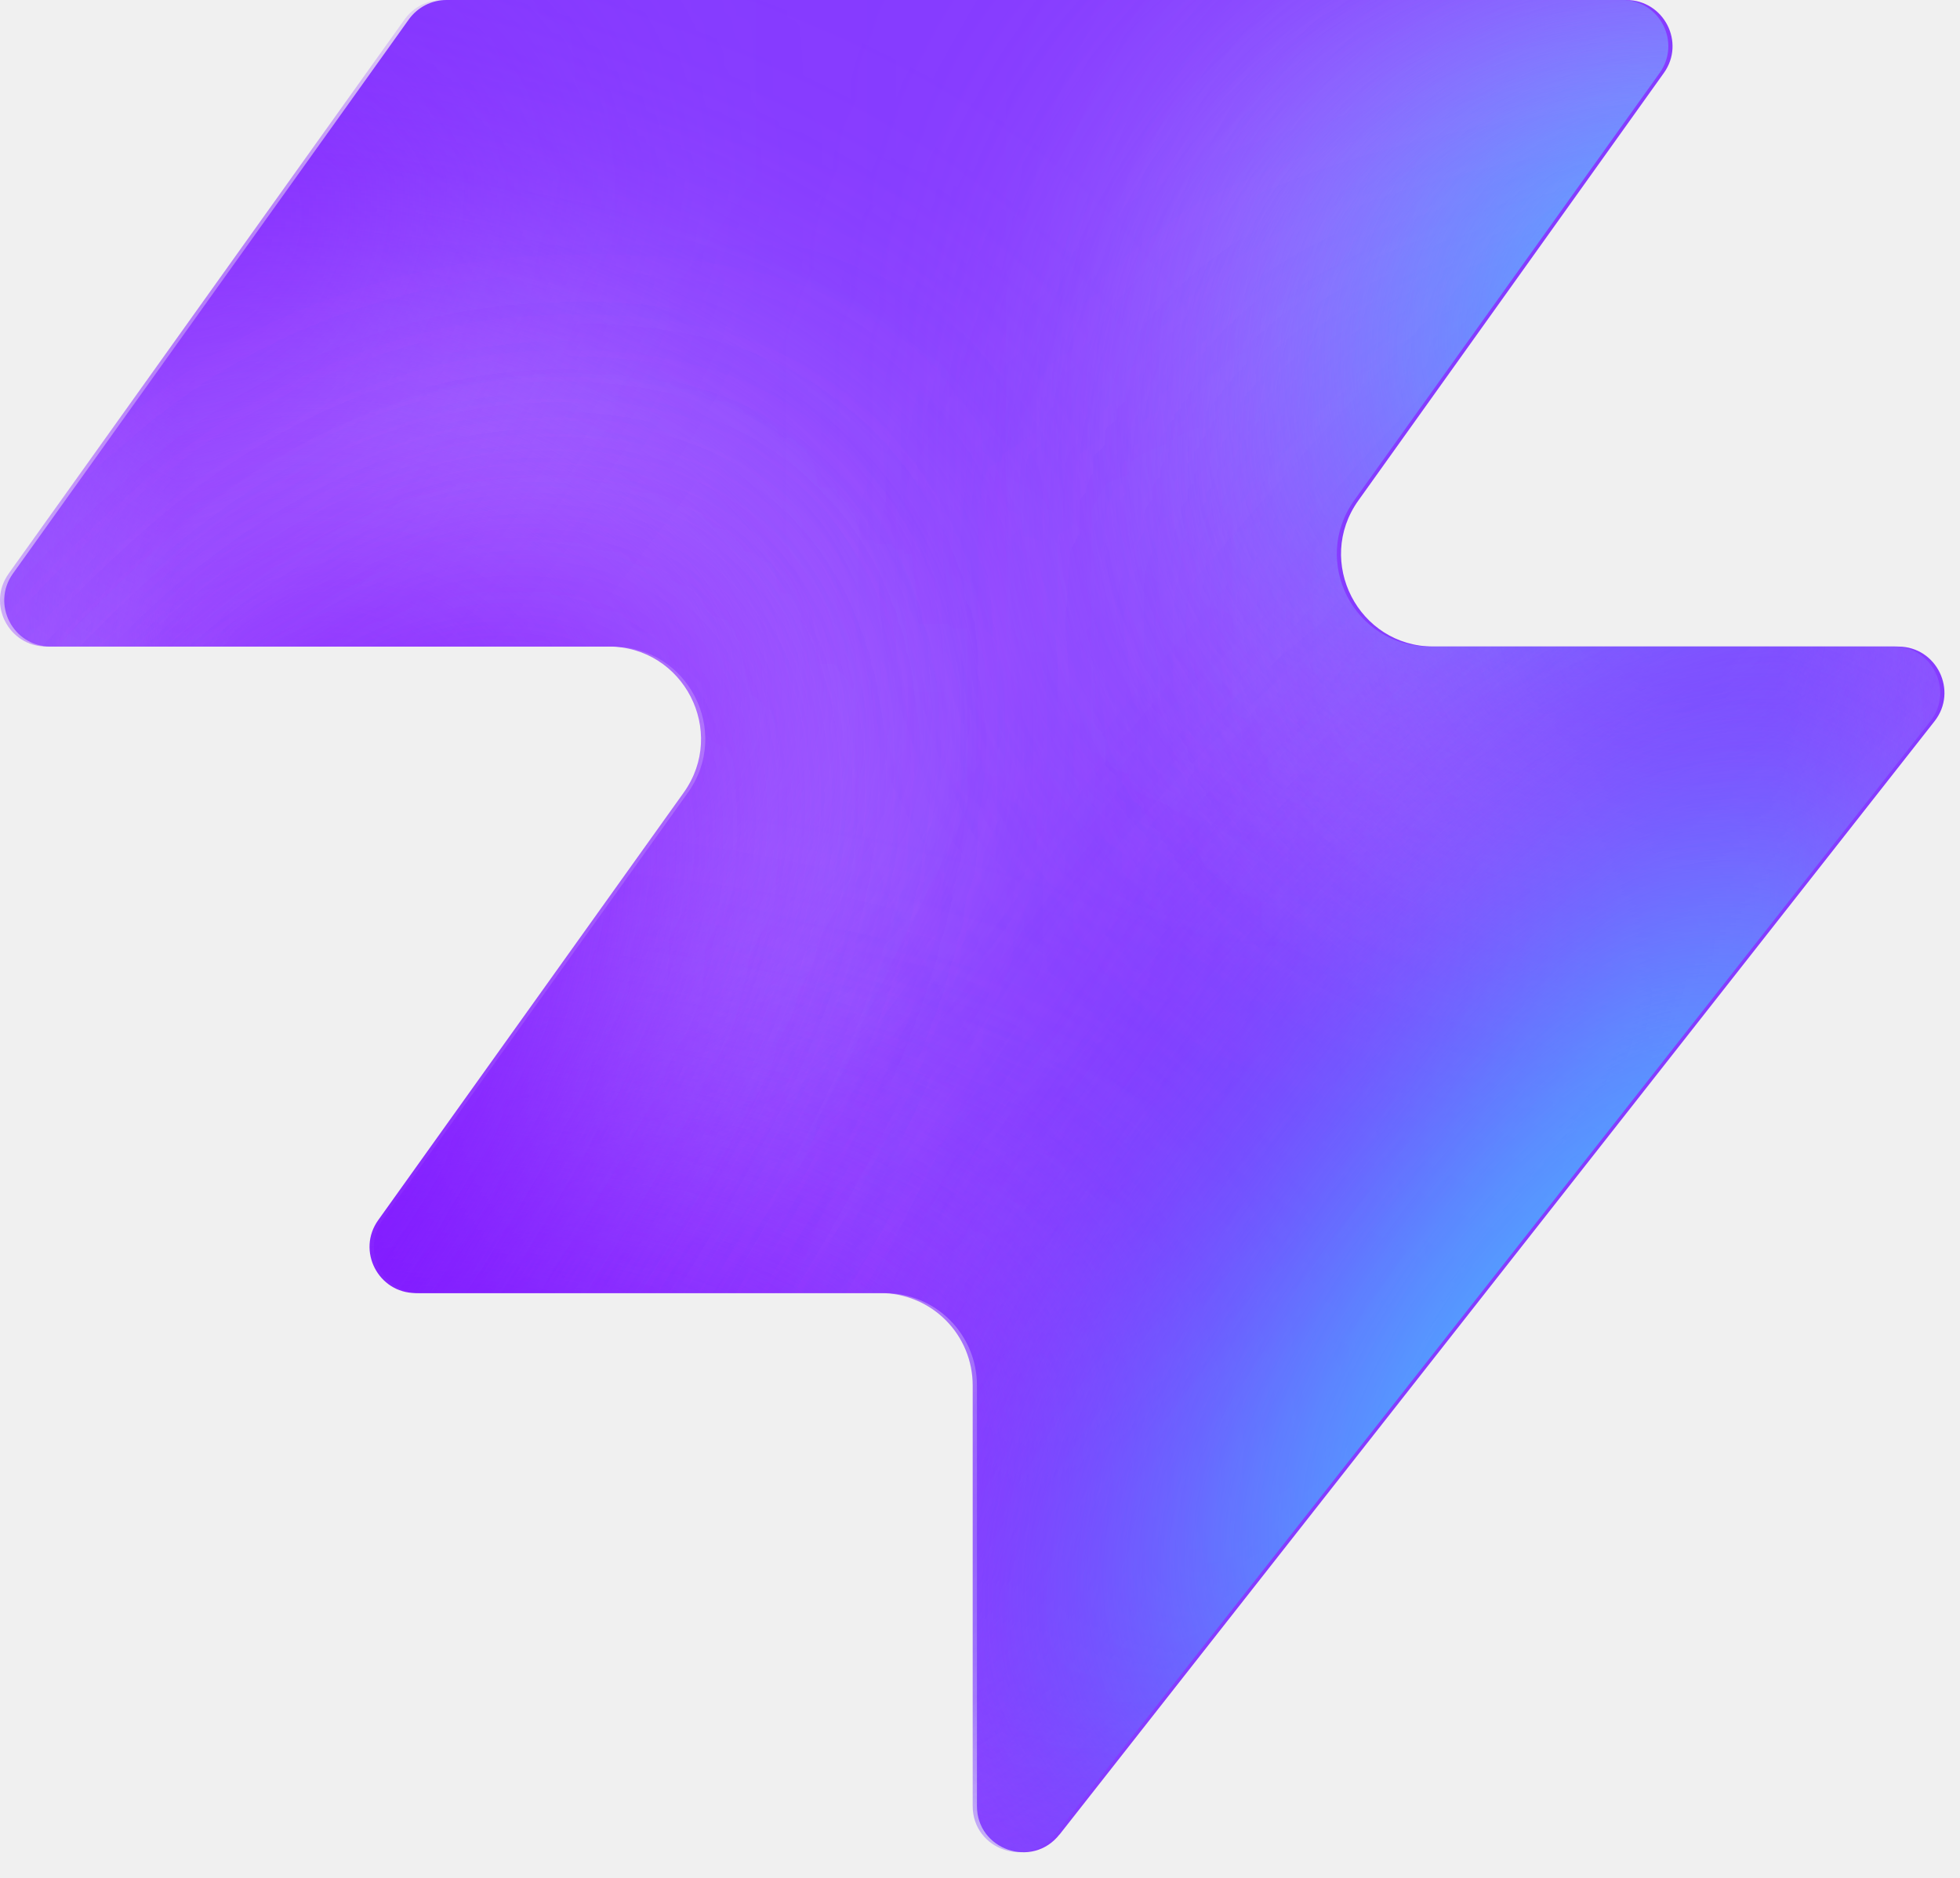
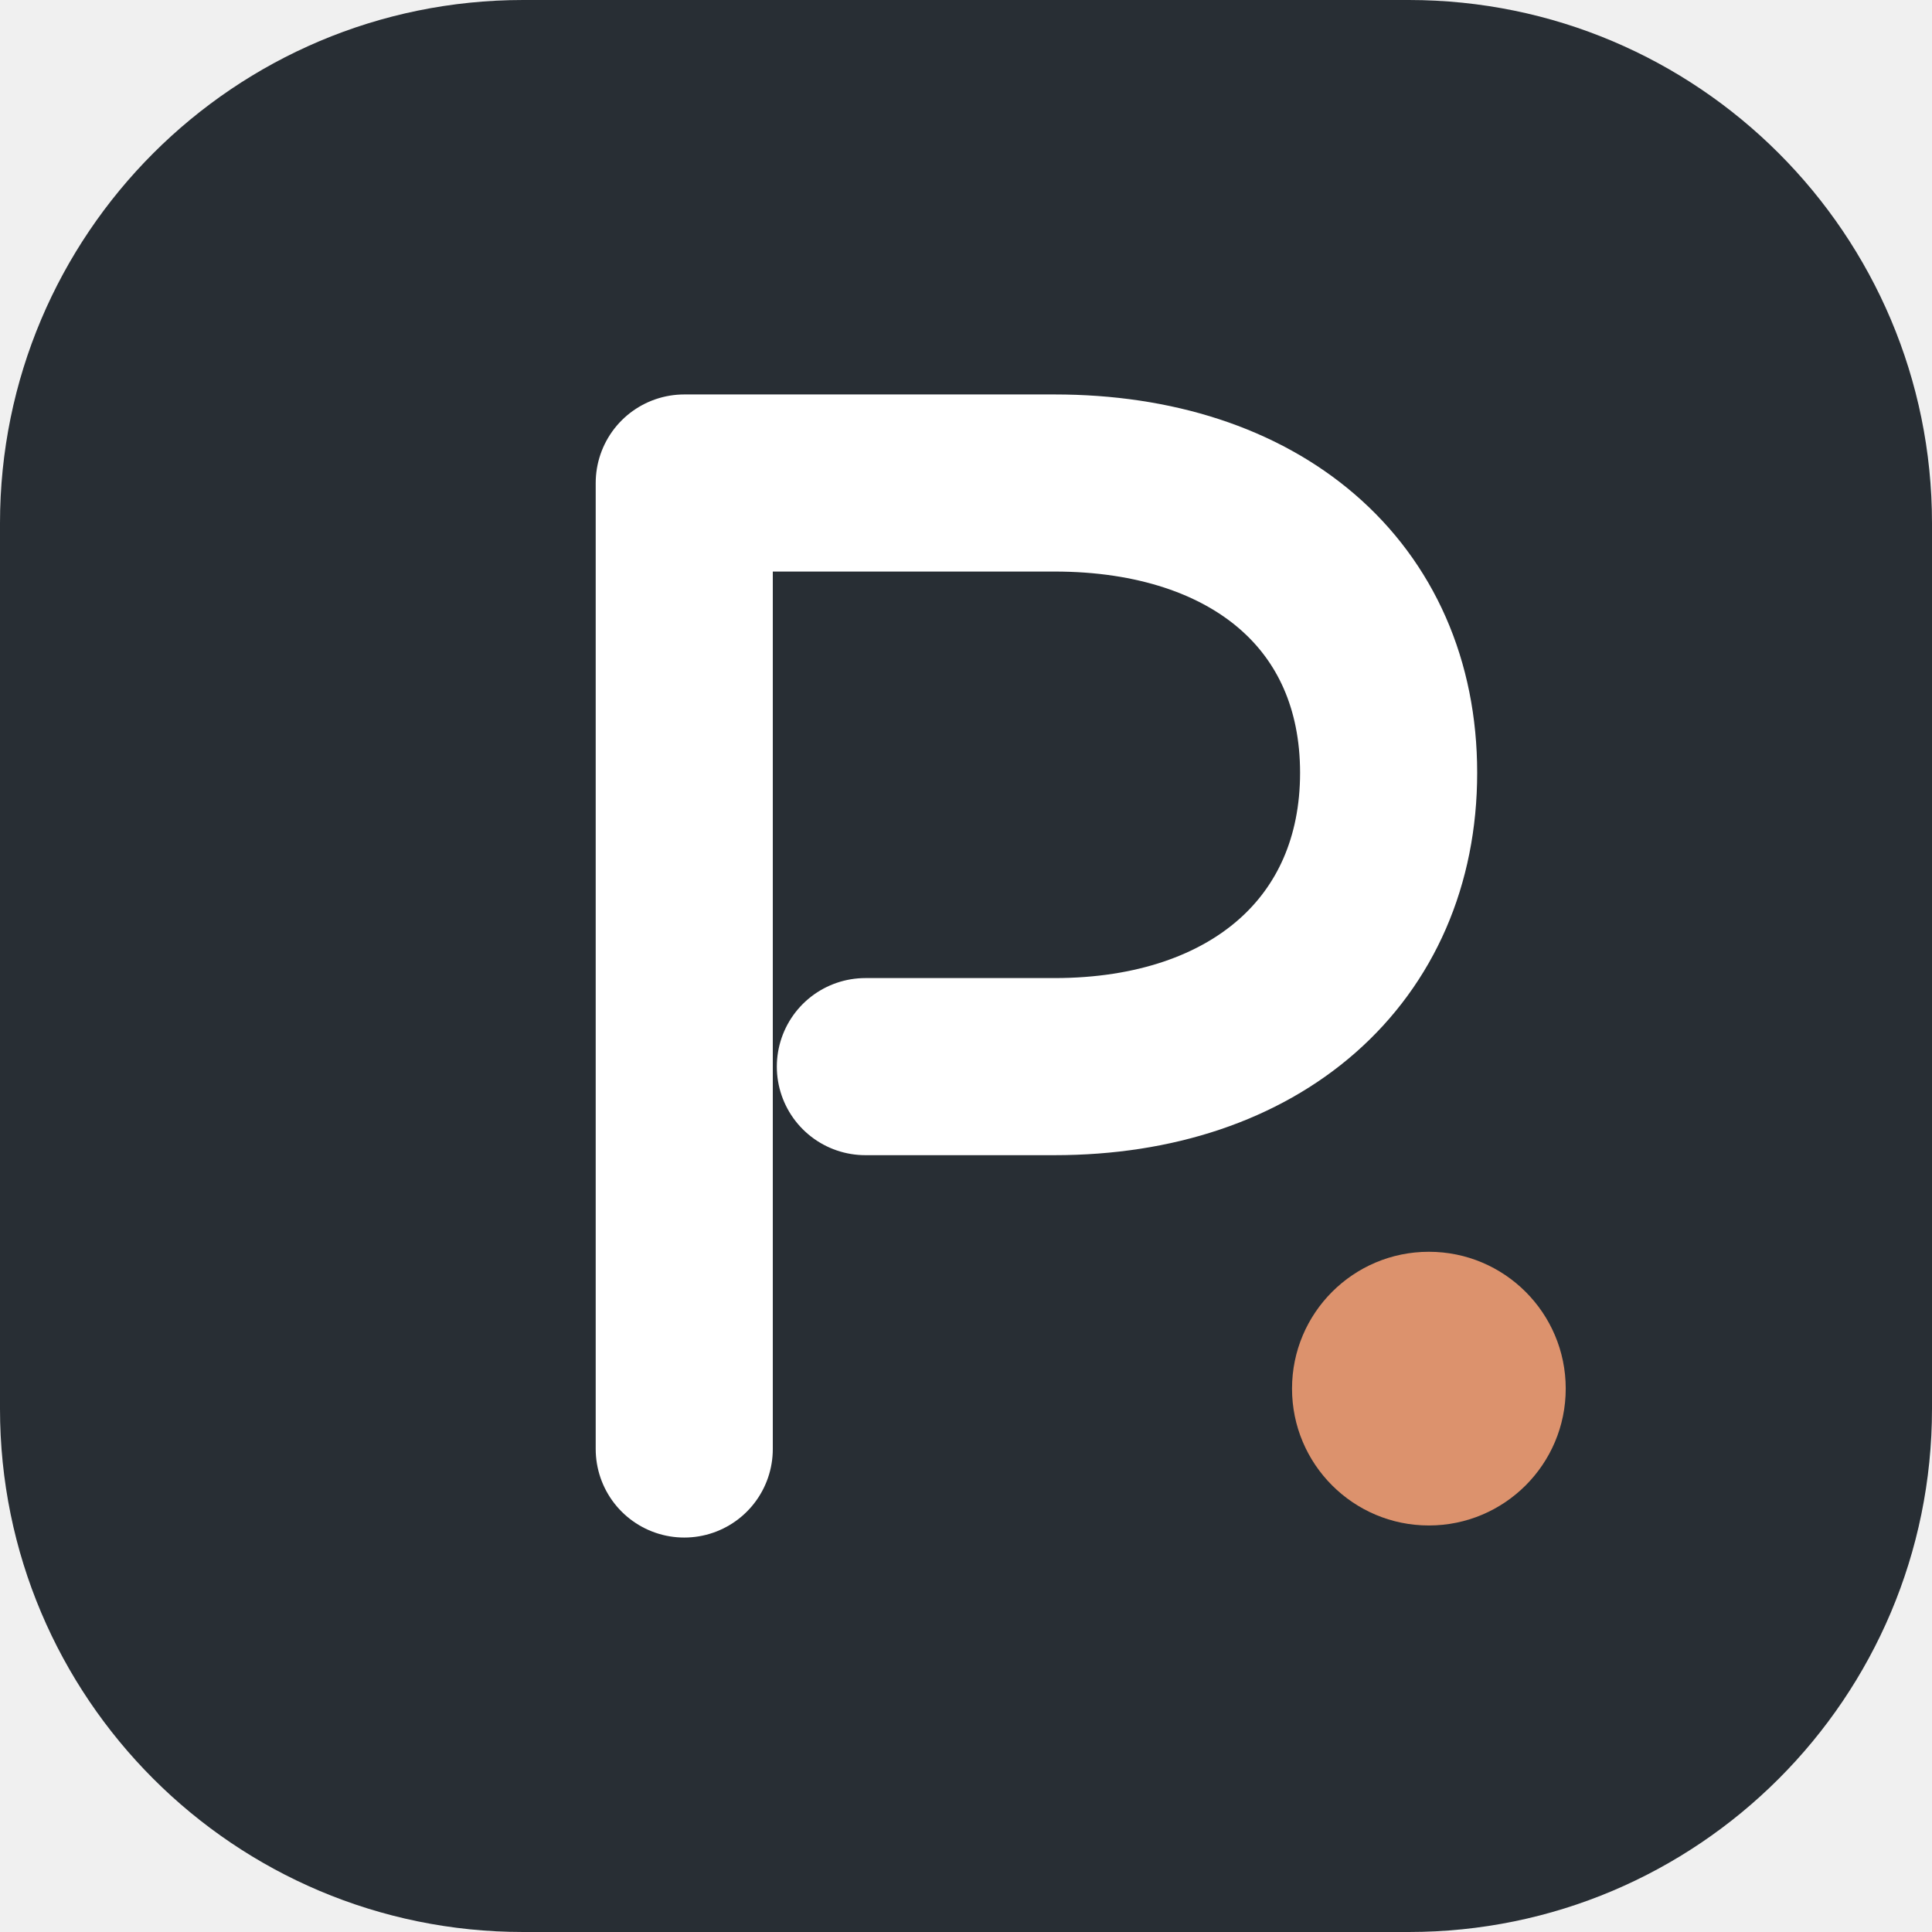
- <svg xmlns="http://www.w3.org/2000/svg" width="48" height="46" fill="none" viewBox="0 0 48 46">
-   <path fill="#863bff" d="M25.946 44.938c-.664.845-2.021.375-2.021-.698V33.937a2.26 2.26 0 0 0-2.262-2.262H10.287c-.92 0-1.456-1.04-.92-1.788l7.48-10.471c1.07-1.497 0-3.578-1.842-3.578H1.237c-.92 0-1.456-1.04-.92-1.788L10.013.474c.214-.297.556-.474.92-.474h28.894c.92 0 1.456 1.04.92 1.788l-7.48 10.471c-1.07 1.498 0 3.579 1.842 3.579h11.377c.943 0 1.473 1.088.89 1.83L25.947 44.94z" style="fill:#863bff;fill:color(display-p3 .525 .23 1);fill-opacity:1" />
-   <mask id="a" width="48" height="46" x="0" y="0" maskUnits="userSpaceOnUse" style="mask-type:alpha">
-     <path fill="#000" d="M25.842 44.938c-.664.844-2.021.375-2.021-.698V33.937a2.26 2.26 0 0 0-2.262-2.262H10.183c-.92 0-1.456-1.04-.92-1.788l7.48-10.471c1.07-1.498 0-3.579-1.842-3.579H1.133c-.92 0-1.456-1.04-.92-1.787L9.91.473c.214-.297.556-.474.92-.474h28.894c.92 0 1.456 1.04.92 1.788l-7.48 10.471c-1.07 1.498 0 3.578 1.842 3.578h11.377c.943 0 1.473 1.088.89 1.832L25.843 44.94z" style="fill:#000;fill-opacity:1" />
-   </mask>
-   <g mask="url(#a)">
-     <g filter="url(#b)">
-       <ellipse cx="5.508" cy="14.704" fill="#ede6ff" rx="5.508" ry="14.704" style="fill:#ede6ff;fill:color(display-p3 .927 .903 1);fill-opacity:1" transform="matrix(.00324 1 1 -.00324 -4.47 31.516)" />
-     </g>
-     <g filter="url(#c)">
-       <ellipse cx="10.399" cy="29.851" fill="#ede6ff" rx="10.399" ry="29.851" style="fill:#ede6ff;fill:color(display-p3 .927 .903 1);fill-opacity:1" transform="matrix(.00324 1 1 -.00324 -39.328 7.883)" />
-     </g>
-     <g filter="url(#d)">
-       <ellipse cx="5.508" cy="30.487" fill="#7e14ff" rx="5.508" ry="30.487" style="fill:#7e14ff;fill:color(display-p3 .492 .077 1);fill-opacity:1" transform="rotate(89.814 -25.913 -14.639)scale(1 -1)" />
-     </g>
-     <g filter="url(#e)">
-       <ellipse cx="5.508" cy="30.599" fill="#7e14ff" rx="5.508" ry="30.599" style="fill:#7e14ff;fill:color(display-p3 .492 .077 1);fill-opacity:1" transform="rotate(89.814 -32.644 -3.334)scale(1 -1)" />
-     </g>
-     <g filter="url(#f)">
-       <ellipse cx="5.508" cy="30.599" fill="#7e14ff" rx="5.508" ry="30.599" style="fill:#7e14ff;fill:color(display-p3 .492 .077 1);fill-opacity:1" transform="matrix(.00324 1 1 -.00324 -34.34 30.47)" />
-     </g>
-     <g filter="url(#g)">
-       <ellipse cx="14.072" cy="22.078" fill="#ede6ff" rx="14.072" ry="22.078" style="fill:#ede6ff;fill:color(display-p3 .927 .903 1);fill-opacity:1" transform="rotate(93.35 24.506 48.493)scale(-1 1)" />
-     </g>
-     <g filter="url(#h)">
-       <ellipse cx="3.47" cy="21.501" fill="#7e14ff" rx="3.47" ry="21.501" style="fill:#7e14ff;fill:color(display-p3 .492 .077 1);fill-opacity:1" transform="rotate(89.009 28.708 47.59)scale(-1 1)" />
-     </g>
-     <g filter="url(#i)">
-       <ellipse cx="3.47" cy="21.501" fill="#7e14ff" rx="3.47" ry="21.501" style="fill:#7e14ff;fill:color(display-p3 .492 .077 1);fill-opacity:1" transform="rotate(89.009 28.708 47.59)scale(-1 1)" />
-     </g>
-     <g filter="url(#j)">
-       <ellipse cx=".387" cy="8.972" fill="#7e14ff" rx="4.407" ry="29.108" style="fill:#7e14ff;fill:color(display-p3 .492 .077 1);fill-opacity:1" transform="rotate(39.51 .387 8.972)" />
-     </g>
-     <g filter="url(#k)">
-       <ellipse cx="47.523" cy="-6.092" fill="#7e14ff" rx="4.407" ry="29.108" style="fill:#7e14ff;fill:color(display-p3 .492 .077 1);fill-opacity:1" transform="rotate(37.892 47.523 -6.092)" />
-     </g>
-     <g filter="url(#l)">
-       <ellipse cx="41.412" cy="6.333" fill="#47bfff" rx="5.971" ry="9.665" style="fill:#47bfff;fill:color(display-p3 .28 .748 1);fill-opacity:1" transform="rotate(37.892 41.412 6.333)" />
-     </g>
-     <g filter="url(#m)">
-       <ellipse cx="-1.879" cy="38.332" fill="#7e14ff" rx="4.407" ry="29.108" style="fill:#7e14ff;fill:color(display-p3 .492 .077 1);fill-opacity:1" transform="rotate(37.892 -1.88 38.332)" />
-     </g>
-     <g filter="url(#n)">
-       <ellipse cx="-1.879" cy="38.332" fill="#7e14ff" rx="4.407" ry="29.108" style="fill:#7e14ff;fill:color(display-p3 .492 .077 1);fill-opacity:1" transform="rotate(37.892 -1.88 38.332)" />
-     </g>
-     <g filter="url(#o)">
-       <ellipse cx="35.651" cy="29.907" fill="#7e14ff" rx="4.407" ry="29.108" style="fill:#7e14ff;fill:color(display-p3 .492 .077 1);fill-opacity:1" transform="rotate(37.892 35.651 29.907)" />
-     </g>
-     <g filter="url(#p)">
-       <ellipse cx="38.418" cy="32.4" fill="#47bfff" rx="5.971" ry="15.297" style="fill:#47bfff;fill:color(display-p3 .28 .748 1);fill-opacity:1" transform="rotate(37.892 38.418 32.4)" />
-     </g>
-   </g>
-   <defs>
-     <filter id="b" width="60.045" height="41.654" x="-19.77" y="16.149" color-interpolation-filters="sRGB" filterUnits="userSpaceOnUse">
-       <feFlood flood-opacity="0" result="BackgroundImageFix" />
-       <feBlend in="SourceGraphic" in2="BackgroundImageFix" result="shape" />
-       <feGaussianBlur result="effect1_foregroundBlur_2002_17158" stdDeviation="7.659" />
-     </filter>
-     <filter id="c" width="90.34" height="51.437" x="-54.613" y="-7.533" color-interpolation-filters="sRGB" filterUnits="userSpaceOnUse">
-       <feFlood flood-opacity="0" result="BackgroundImageFix" />
-       <feBlend in="SourceGraphic" in2="BackgroundImageFix" result="shape" />
-       <feGaussianBlur result="effect1_foregroundBlur_2002_17158" stdDeviation="7.659" />
-     </filter>
-     <filter id="d" width="79.355" height="29.4" x="-49.64" y="2.03" color-interpolation-filters="sRGB" filterUnits="userSpaceOnUse">
-       <feFlood flood-opacity="0" result="BackgroundImageFix" />
-       <feBlend in="SourceGraphic" in2="BackgroundImageFix" result="shape" />
-       <feGaussianBlur result="effect1_foregroundBlur_2002_17158" stdDeviation="4.596" />
-     </filter>
-     <filter id="e" width="79.579" height="29.4" x="-45.045" y="20.029" color-interpolation-filters="sRGB" filterUnits="userSpaceOnUse">
-       <feFlood flood-opacity="0" result="BackgroundImageFix" />
-       <feBlend in="SourceGraphic" in2="BackgroundImageFix" result="shape" />
-       <feGaussianBlur result="effect1_foregroundBlur_2002_17158" stdDeviation="4.596" />
-     </filter>
-     <filter id="f" width="79.579" height="29.4" x="-43.513" y="21.178" color-interpolation-filters="sRGB" filterUnits="userSpaceOnUse">
-       <feFlood flood-opacity="0" result="BackgroundImageFix" />
-       <feBlend in="SourceGraphic" in2="BackgroundImageFix" result="shape" />
-       <feGaussianBlur result="effect1_foregroundBlur_2002_17158" stdDeviation="4.596" />
-     </filter>
-     <filter id="g" width="74.749" height="58.852" x="15.756" y="-17.901" color-interpolation-filters="sRGB" filterUnits="userSpaceOnUse">
-       <feFlood flood-opacity="0" result="BackgroundImageFix" />
-       <feBlend in="SourceGraphic" in2="BackgroundImageFix" result="shape" />
-       <feGaussianBlur result="effect1_foregroundBlur_2002_17158" stdDeviation="7.659" />
-     </filter>
-     <filter id="h" width="61.377" height="25.362" x="23.548" y="2.284" color-interpolation-filters="sRGB" filterUnits="userSpaceOnUse">
-       <feFlood flood-opacity="0" result="BackgroundImageFix" />
-       <feBlend in="SourceGraphic" in2="BackgroundImageFix" result="shape" />
-       <feGaussianBlur result="effect1_foregroundBlur_2002_17158" stdDeviation="4.596" />
-     </filter>
-     <filter id="i" width="61.377" height="25.362" x="23.548" y="2.284" color-interpolation-filters="sRGB" filterUnits="userSpaceOnUse">
-       <feFlood flood-opacity="0" result="BackgroundImageFix" />
-       <feBlend in="SourceGraphic" in2="BackgroundImageFix" result="shape" />
-       <feGaussianBlur result="effect1_foregroundBlur_2002_17158" stdDeviation="4.596" />
-     </filter>
-     <filter id="j" width="56.045" height="63.649" x="-27.636" y="-22.853" color-interpolation-filters="sRGB" filterUnits="userSpaceOnUse">
-       <feFlood flood-opacity="0" result="BackgroundImageFix" />
-       <feBlend in="SourceGraphic" in2="BackgroundImageFix" result="shape" />
-       <feGaussianBlur result="effect1_foregroundBlur_2002_17158" stdDeviation="4.596" />
-     </filter>
-     <filter id="k" width="54.814" height="64.646" x="20.116" y="-38.415" color-interpolation-filters="sRGB" filterUnits="userSpaceOnUse">
-       <feFlood flood-opacity="0" result="BackgroundImageFix" />
-       <feBlend in="SourceGraphic" in2="BackgroundImageFix" result="shape" />
-       <feGaussianBlur result="effect1_foregroundBlur_2002_17158" stdDeviation="4.596" />
-     </filter>
-     <filter id="l" width="33.541" height="35.313" x="24.641" y="-11.323" color-interpolation-filters="sRGB" filterUnits="userSpaceOnUse">
-       <feFlood flood-opacity="0" result="BackgroundImageFix" />
-       <feBlend in="SourceGraphic" in2="BackgroundImageFix" result="shape" />
-       <feGaussianBlur result="effect1_foregroundBlur_2002_17158" stdDeviation="4.596" />
-     </filter>
-     <filter id="m" width="54.814" height="64.646" x="-29.286" y="6.009" color-interpolation-filters="sRGB" filterUnits="userSpaceOnUse">
-       <feFlood flood-opacity="0" result="BackgroundImageFix" />
-       <feBlend in="SourceGraphic" in2="BackgroundImageFix" result="shape" />
-       <feGaussianBlur result="effect1_foregroundBlur_2002_17158" stdDeviation="4.596" />
-     </filter>
-     <filter id="n" width="54.814" height="64.646" x="-29.286" y="6.009" color-interpolation-filters="sRGB" filterUnits="userSpaceOnUse">
-       <feFlood flood-opacity="0" result="BackgroundImageFix" />
-       <feBlend in="SourceGraphic" in2="BackgroundImageFix" result="shape" />
-       <feGaussianBlur result="effect1_foregroundBlur_2002_17158" stdDeviation="4.596" />
-     </filter>
-     <filter id="o" width="54.814" height="64.646" x="8.244" y="-2.416" color-interpolation-filters="sRGB" filterUnits="userSpaceOnUse">
-       <feFlood flood-opacity="0" result="BackgroundImageFix" />
-       <feBlend in="SourceGraphic" in2="BackgroundImageFix" result="shape" />
-       <feGaussianBlur result="effect1_foregroundBlur_2002_17158" stdDeviation="4.596" />
-     </filter>
-     <filter id="p" width="39.409" height="43.623" x="18.713" y="10.588" color-interpolation-filters="sRGB" filterUnits="userSpaceOnUse">
-       <feFlood flood-opacity="0" result="BackgroundImageFix" />
-       <feBlend in="SourceGraphic" in2="BackgroundImageFix" result="shape" />
-       <feGaussianBlur result="effect1_foregroundBlur_2002_17158" stdDeviation="4.596" />
-     </filter>
-   </defs>
+ <svg xmlns="http://www.w3.org/2000/svg" viewBox="0 0 48 48">
+   <rect width="48" height="48" rx="13" fill="#282e34" />
+   <path d="M17 36V12h9.2c5 0 8.3 2.8 8.3 7.2s-3.3 7.3-8.3 7.3H21.5" fill="none" stroke="#fff" stroke-width="4.4" stroke-linecap="round" stroke-linejoin="round" />
+   <circle cx="35.5" cy="34.5" r="3.4" fill="#dc926d" />
</svg>
